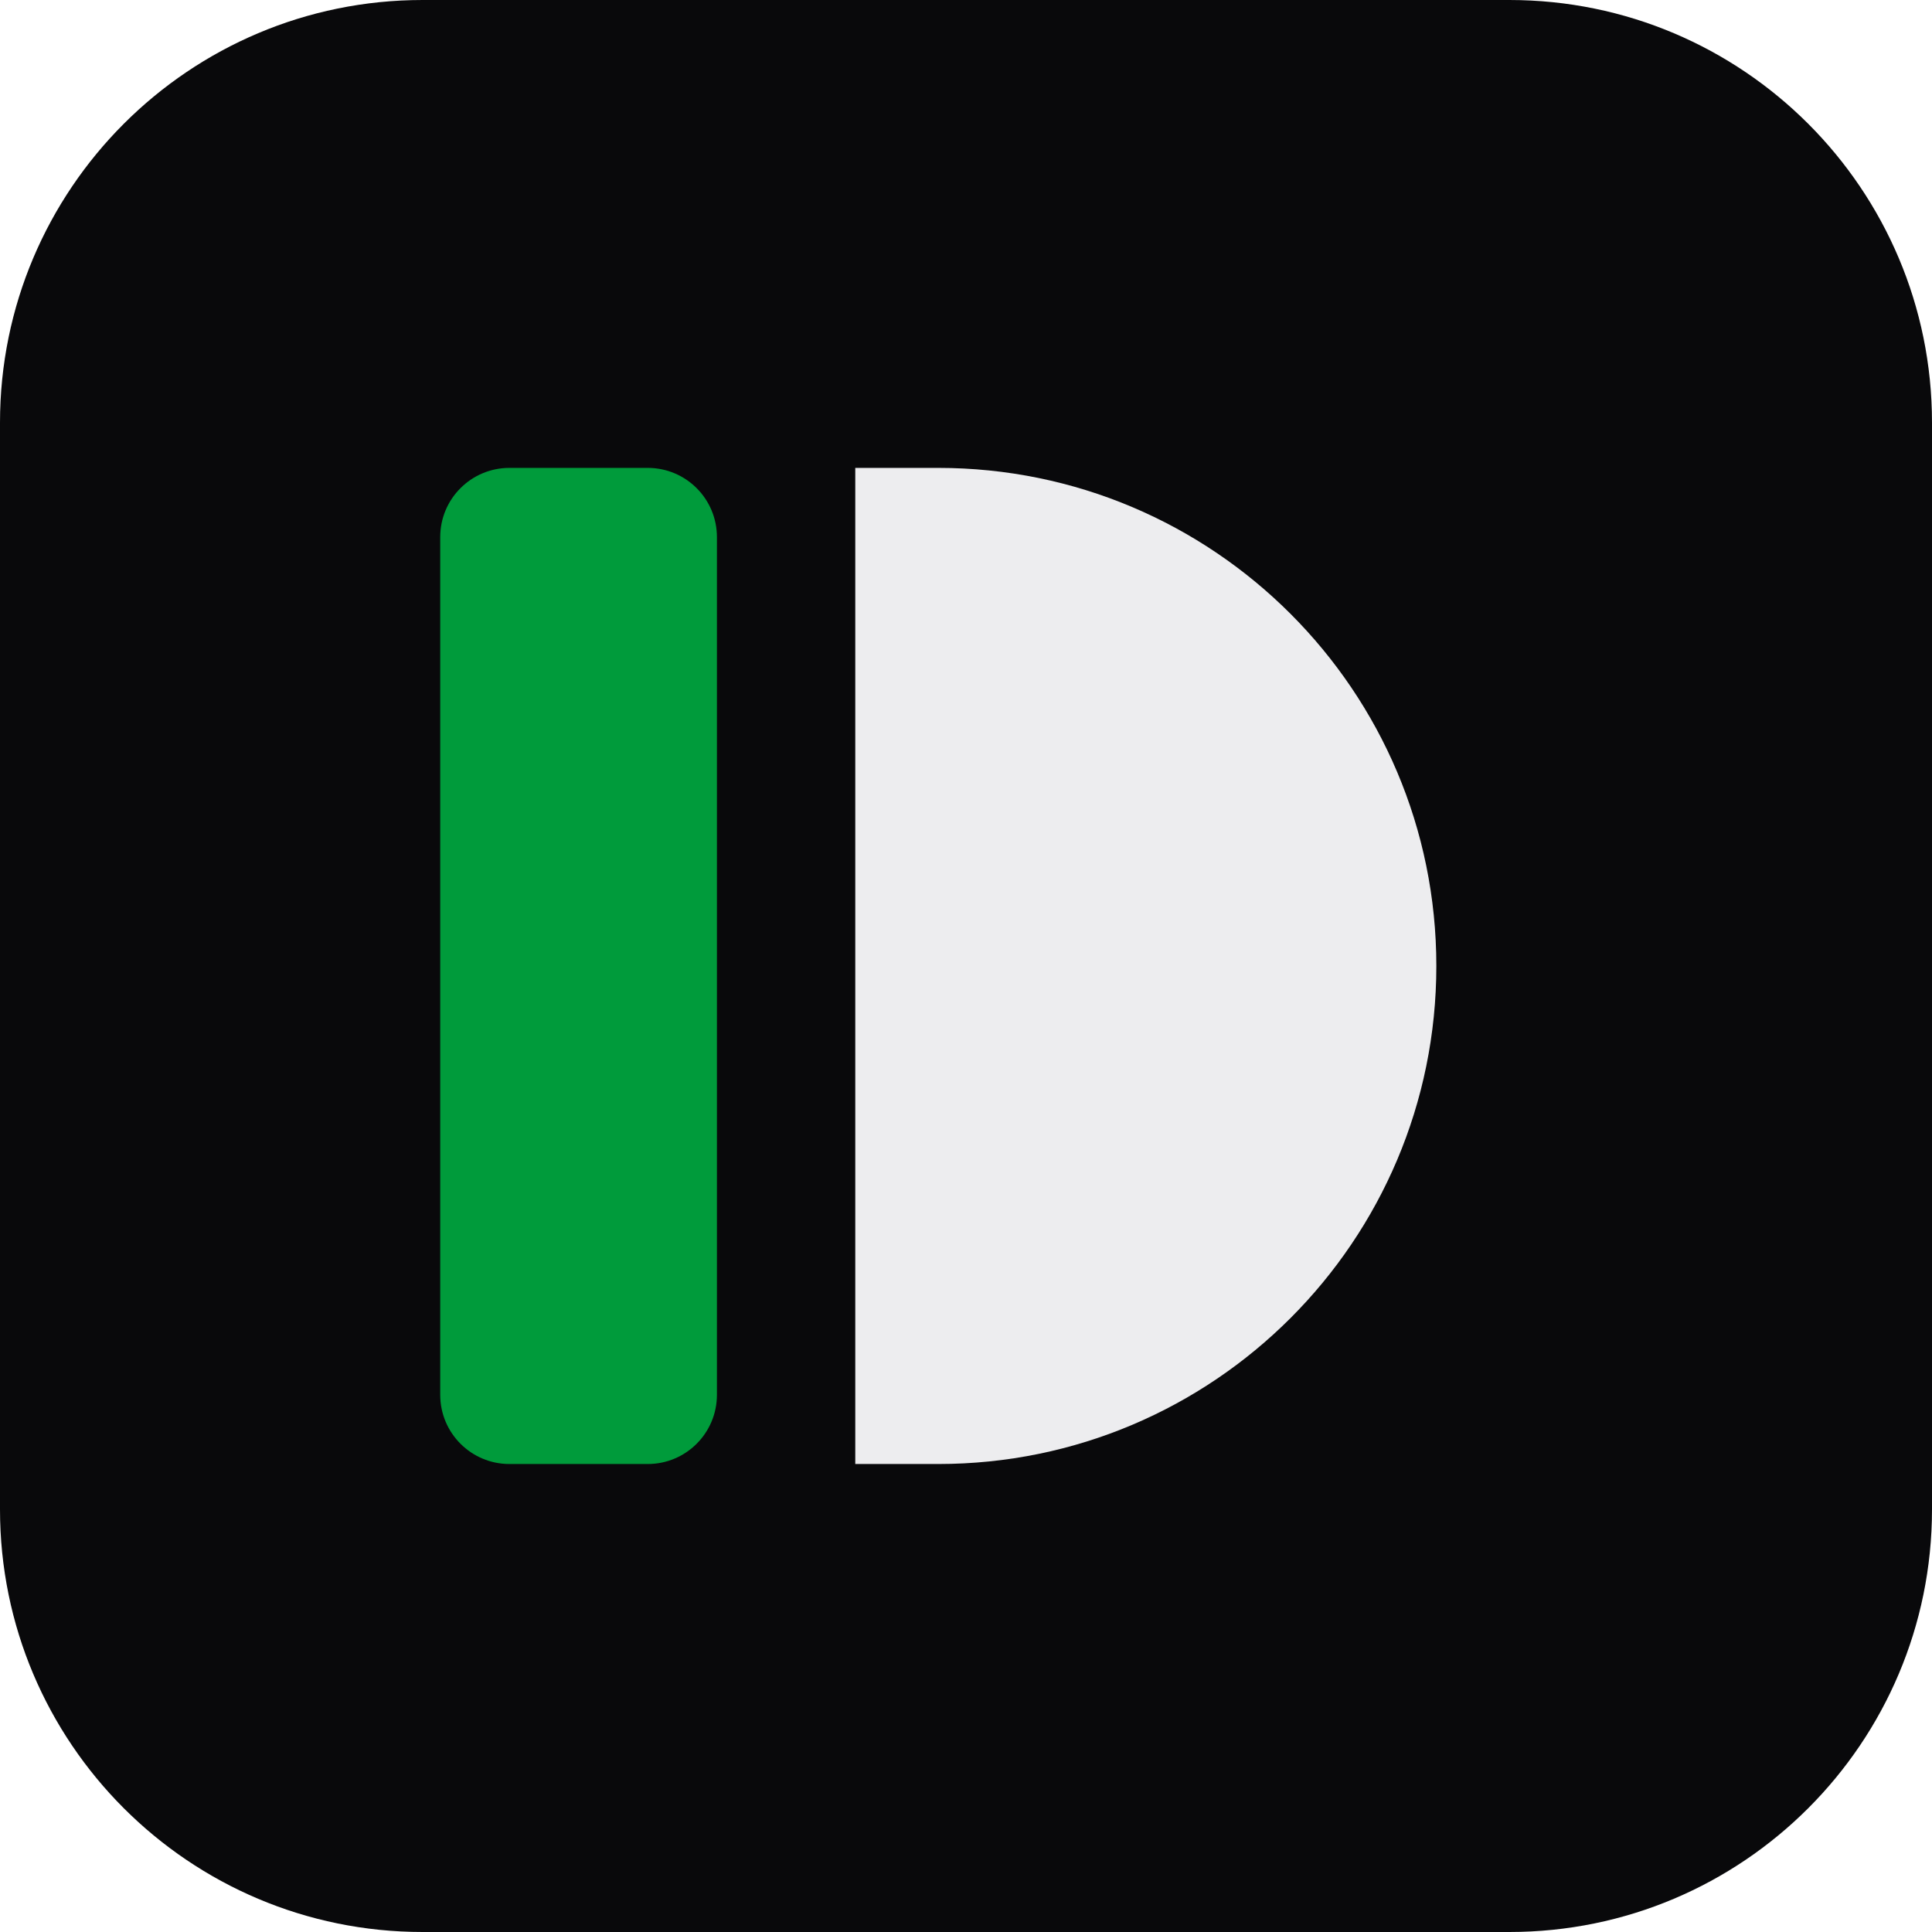
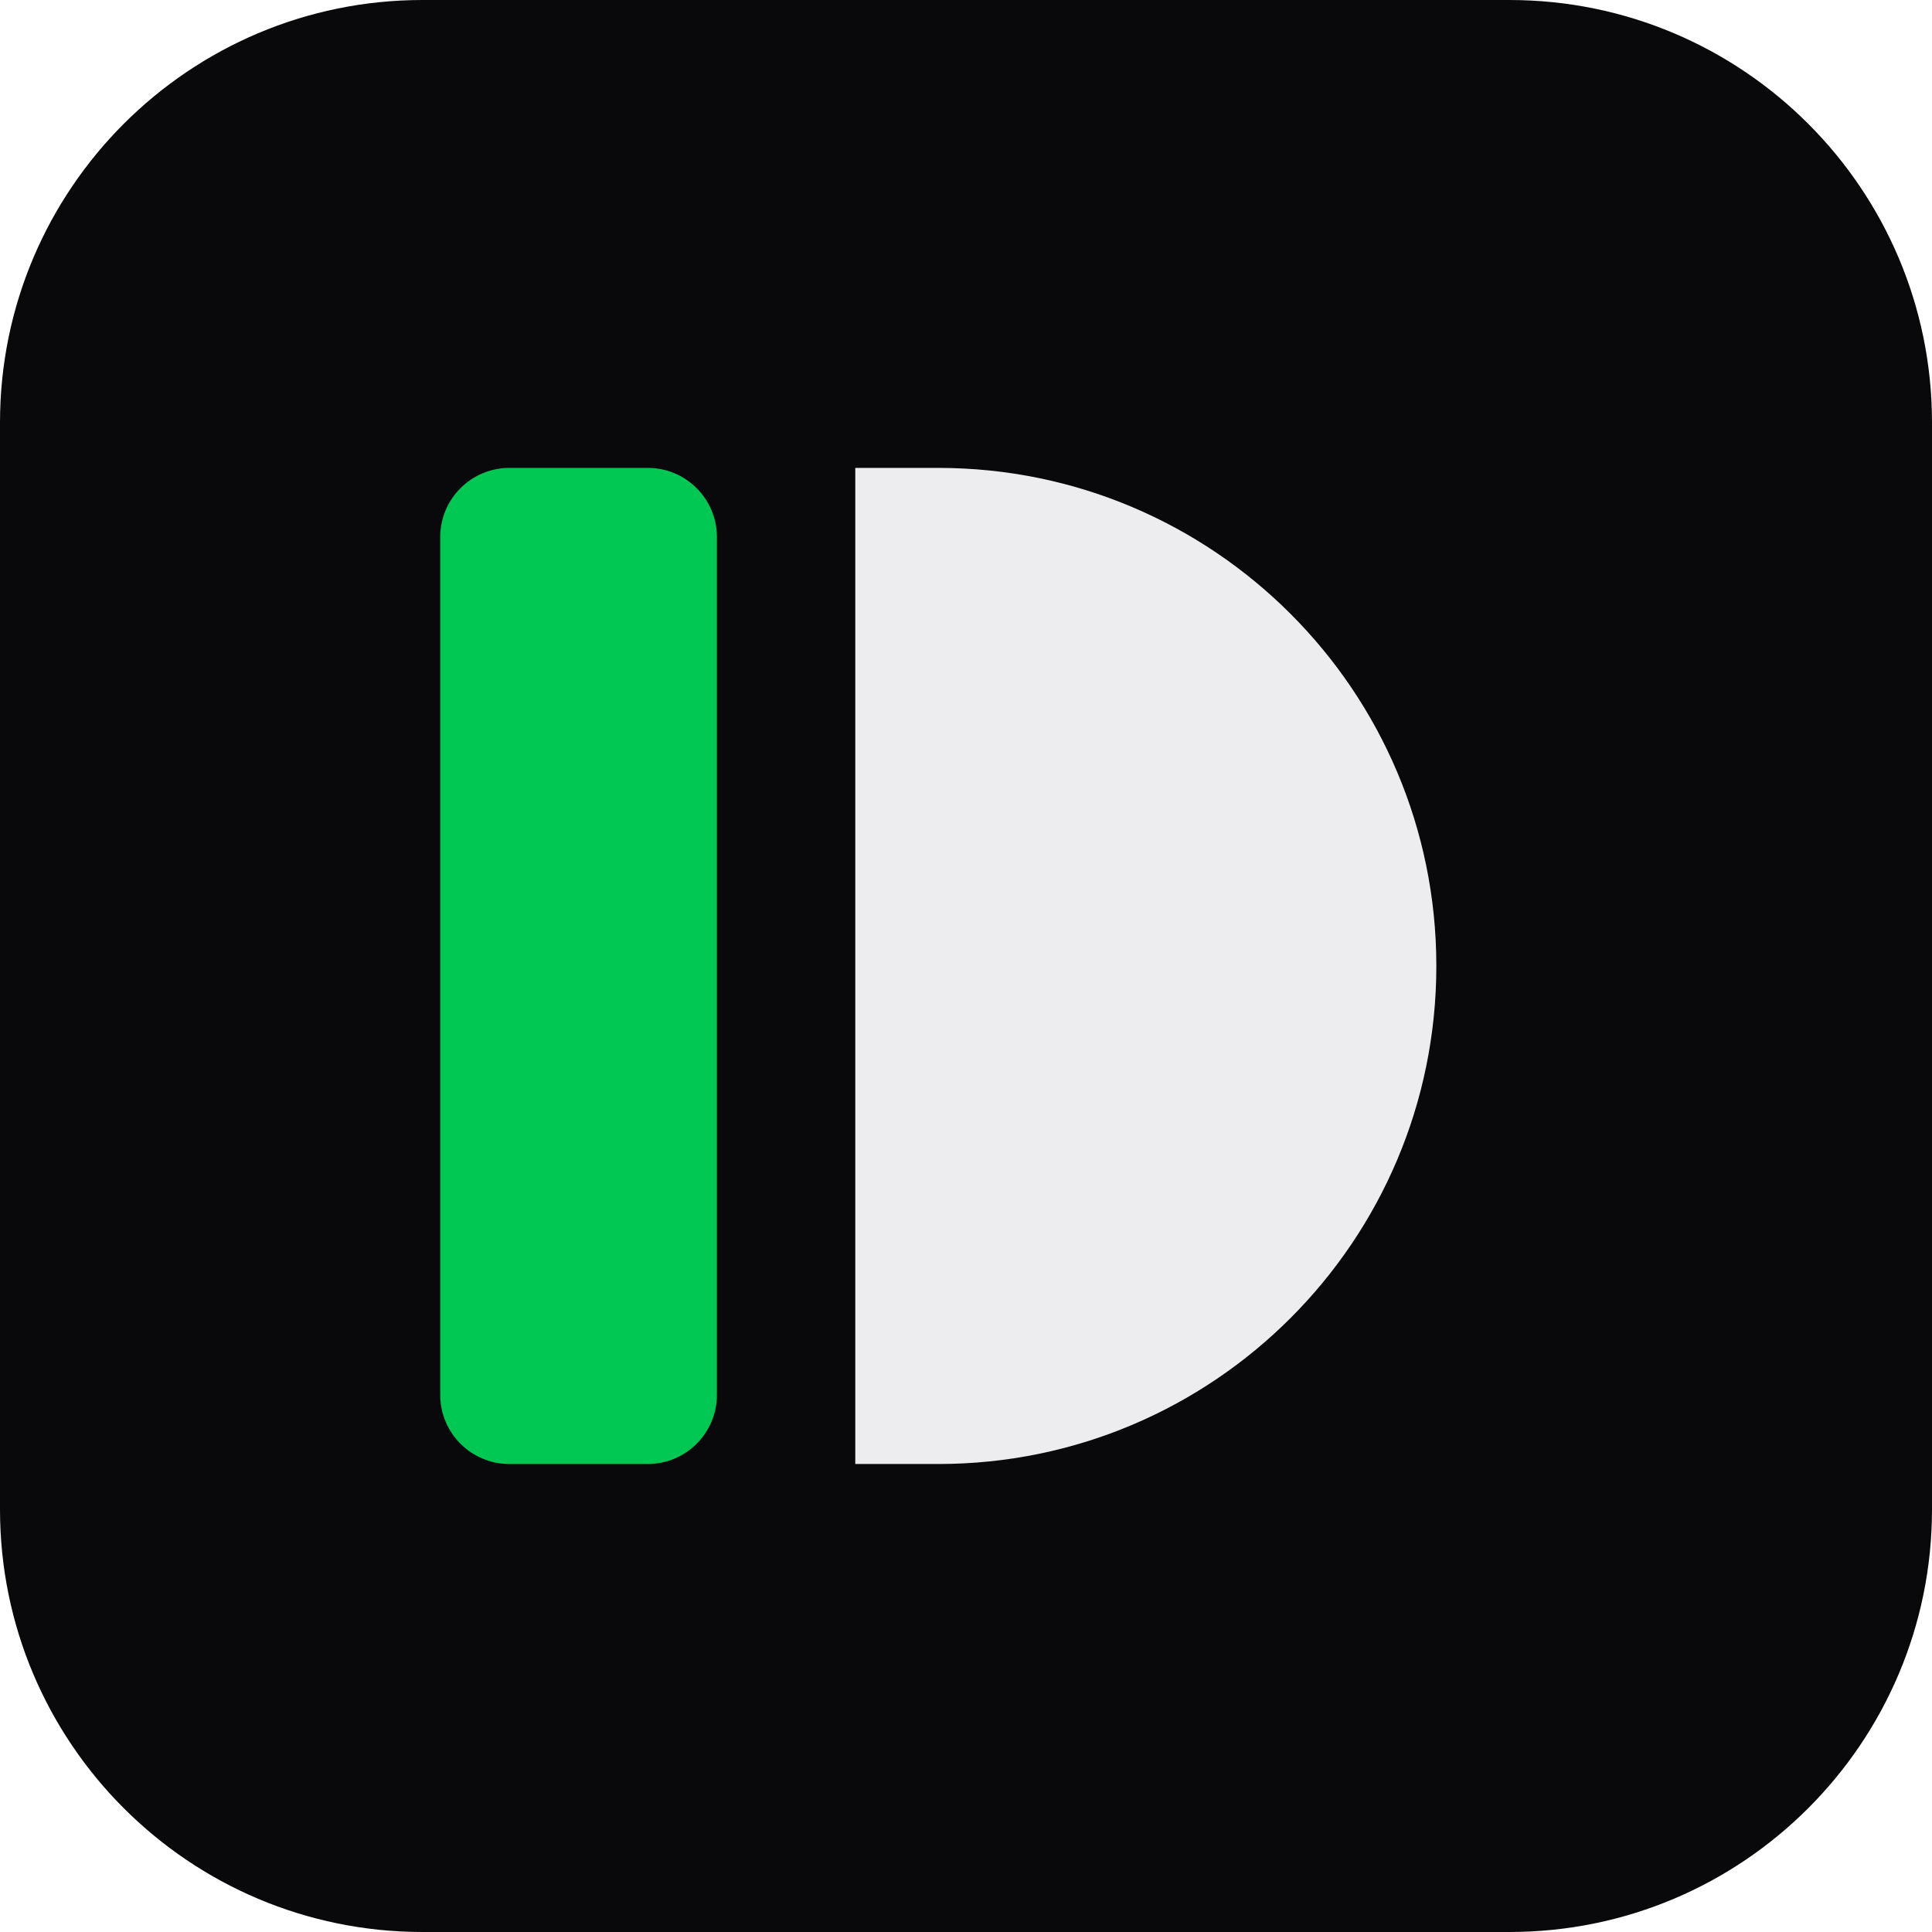
<svg xmlns="http://www.w3.org/2000/svg" viewBox="0 0 32 32">
  <rect width="32" height="32" rx="7" fill="#09090b" />
  <g transform="translate(5 5) scale(0.9166)">
-     <rect x="2.5" y="3" width="5" height="18" rx="1.25" fill="#009b3b" />
+     <rect x="2.5" y="3" width="5" height="18" rx="1.25" fill="#00c853" />
    <path d="M10 3h1.5a9 9 0 0 1 0 18H10z" fill="#ededef" />
  </g>
</svg>
